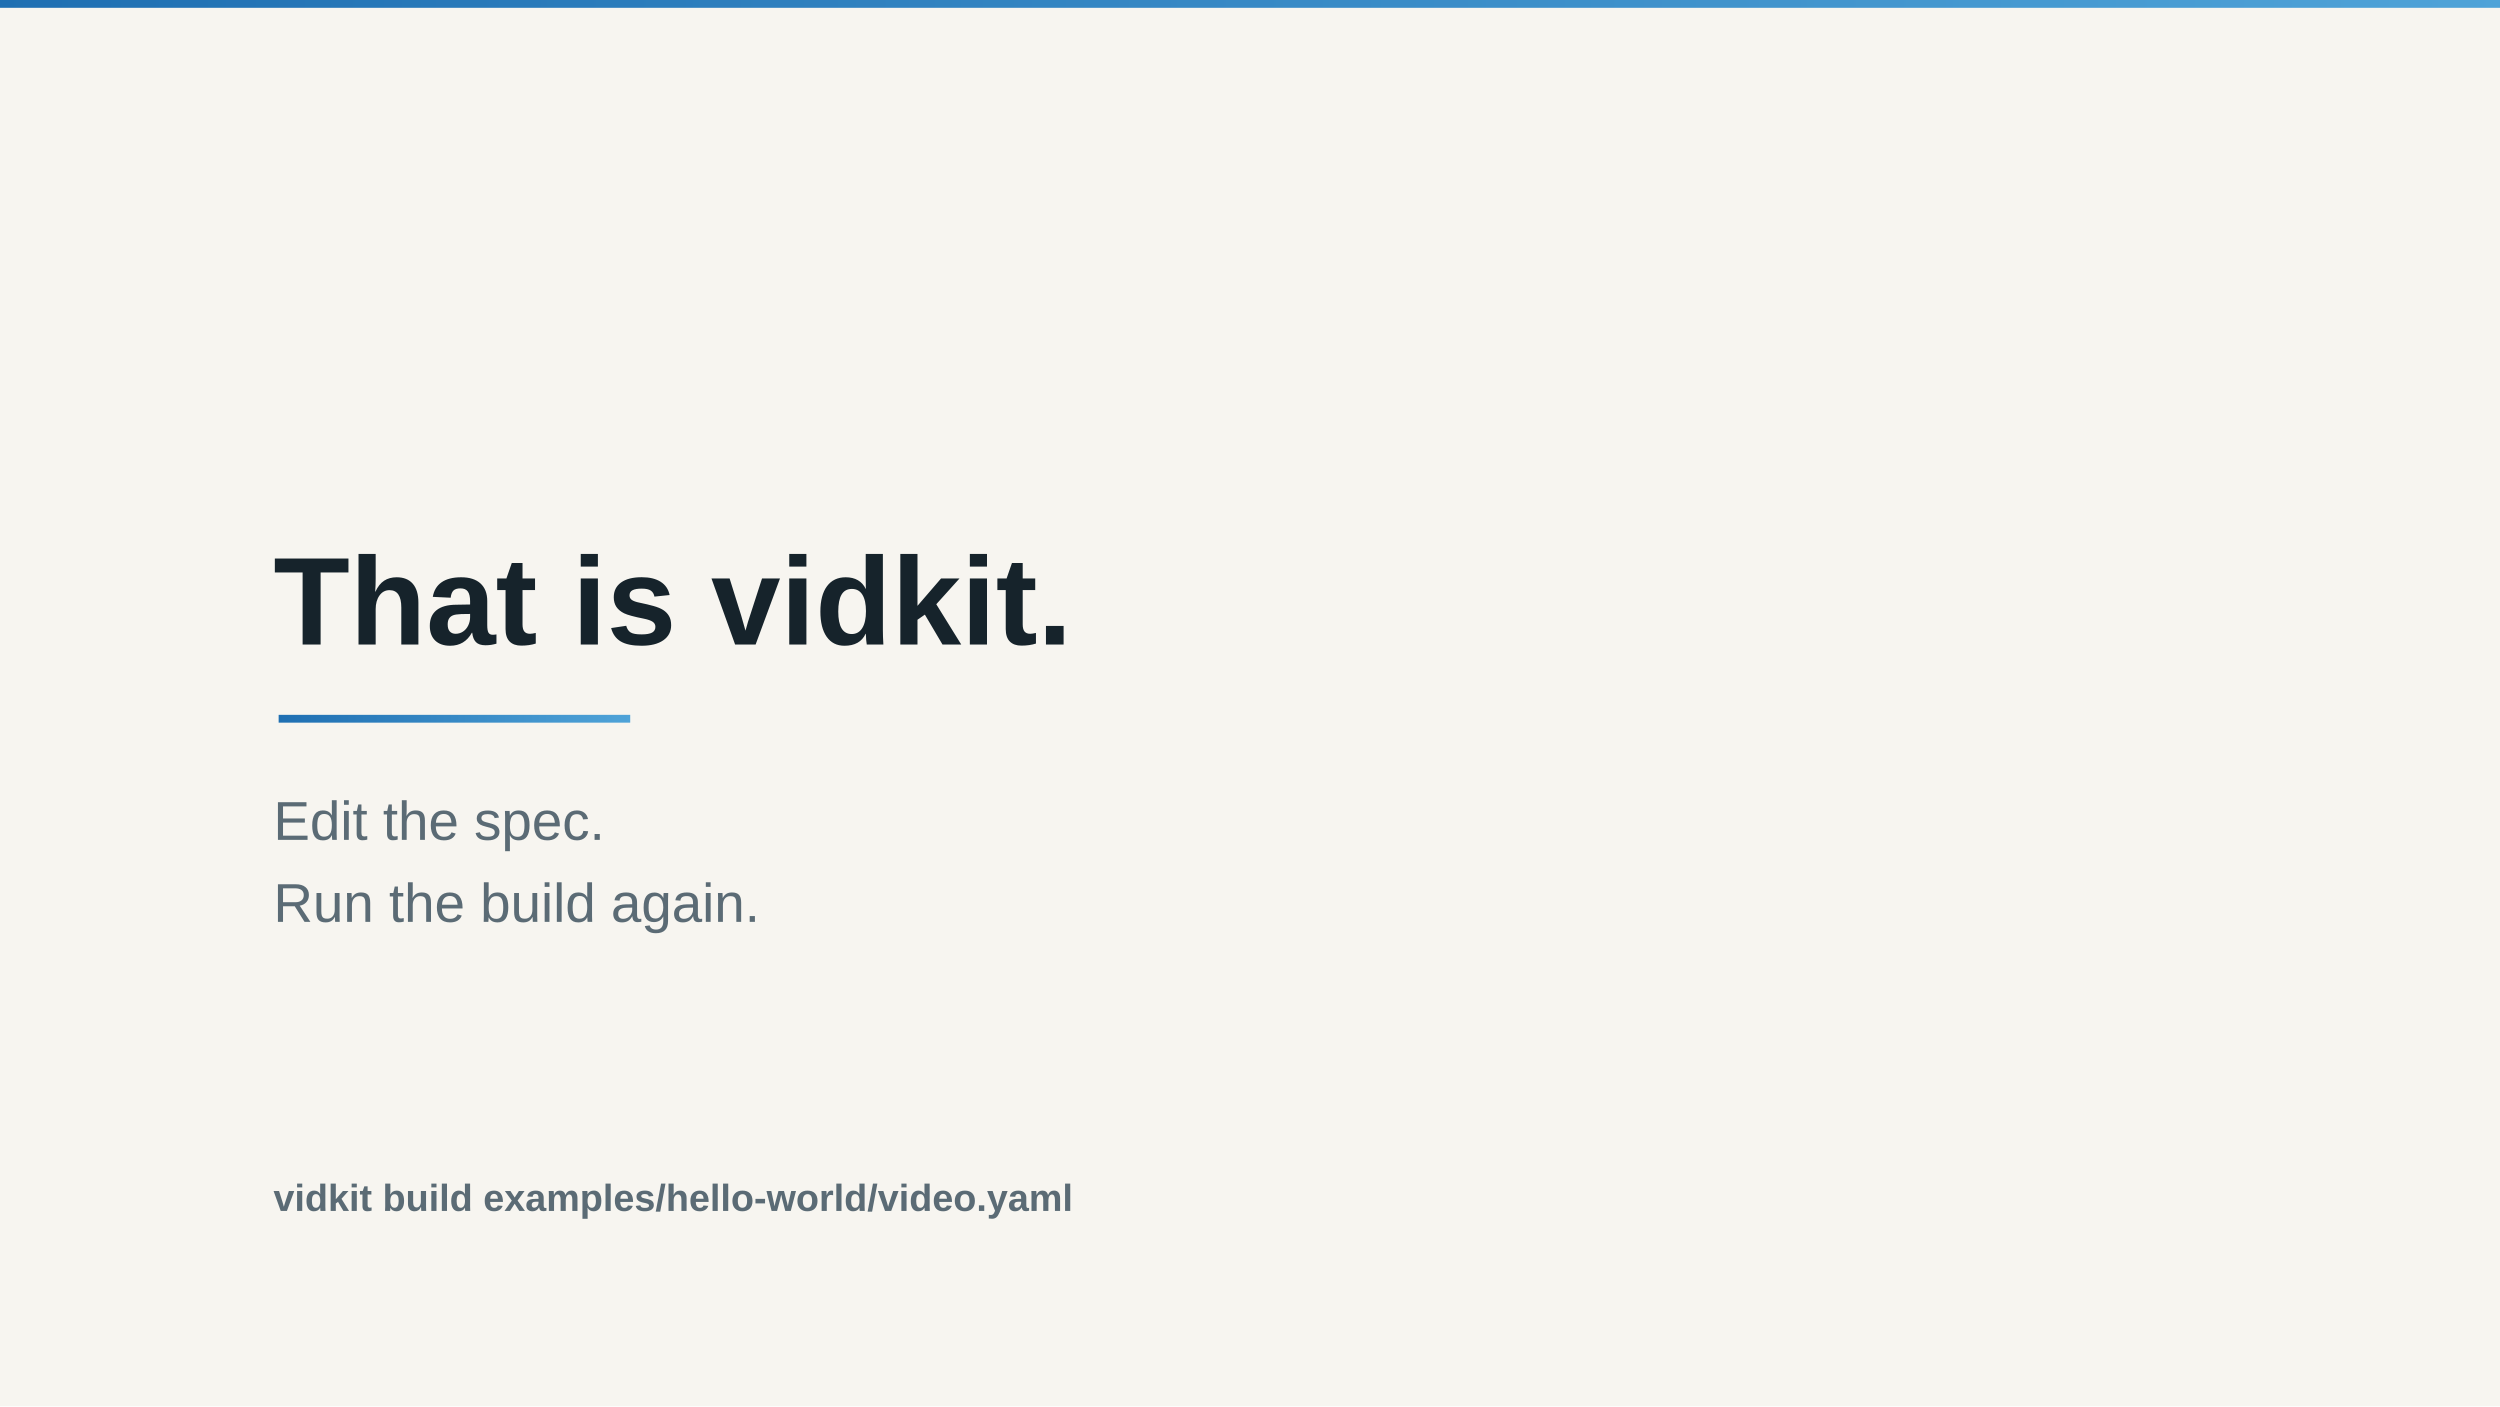
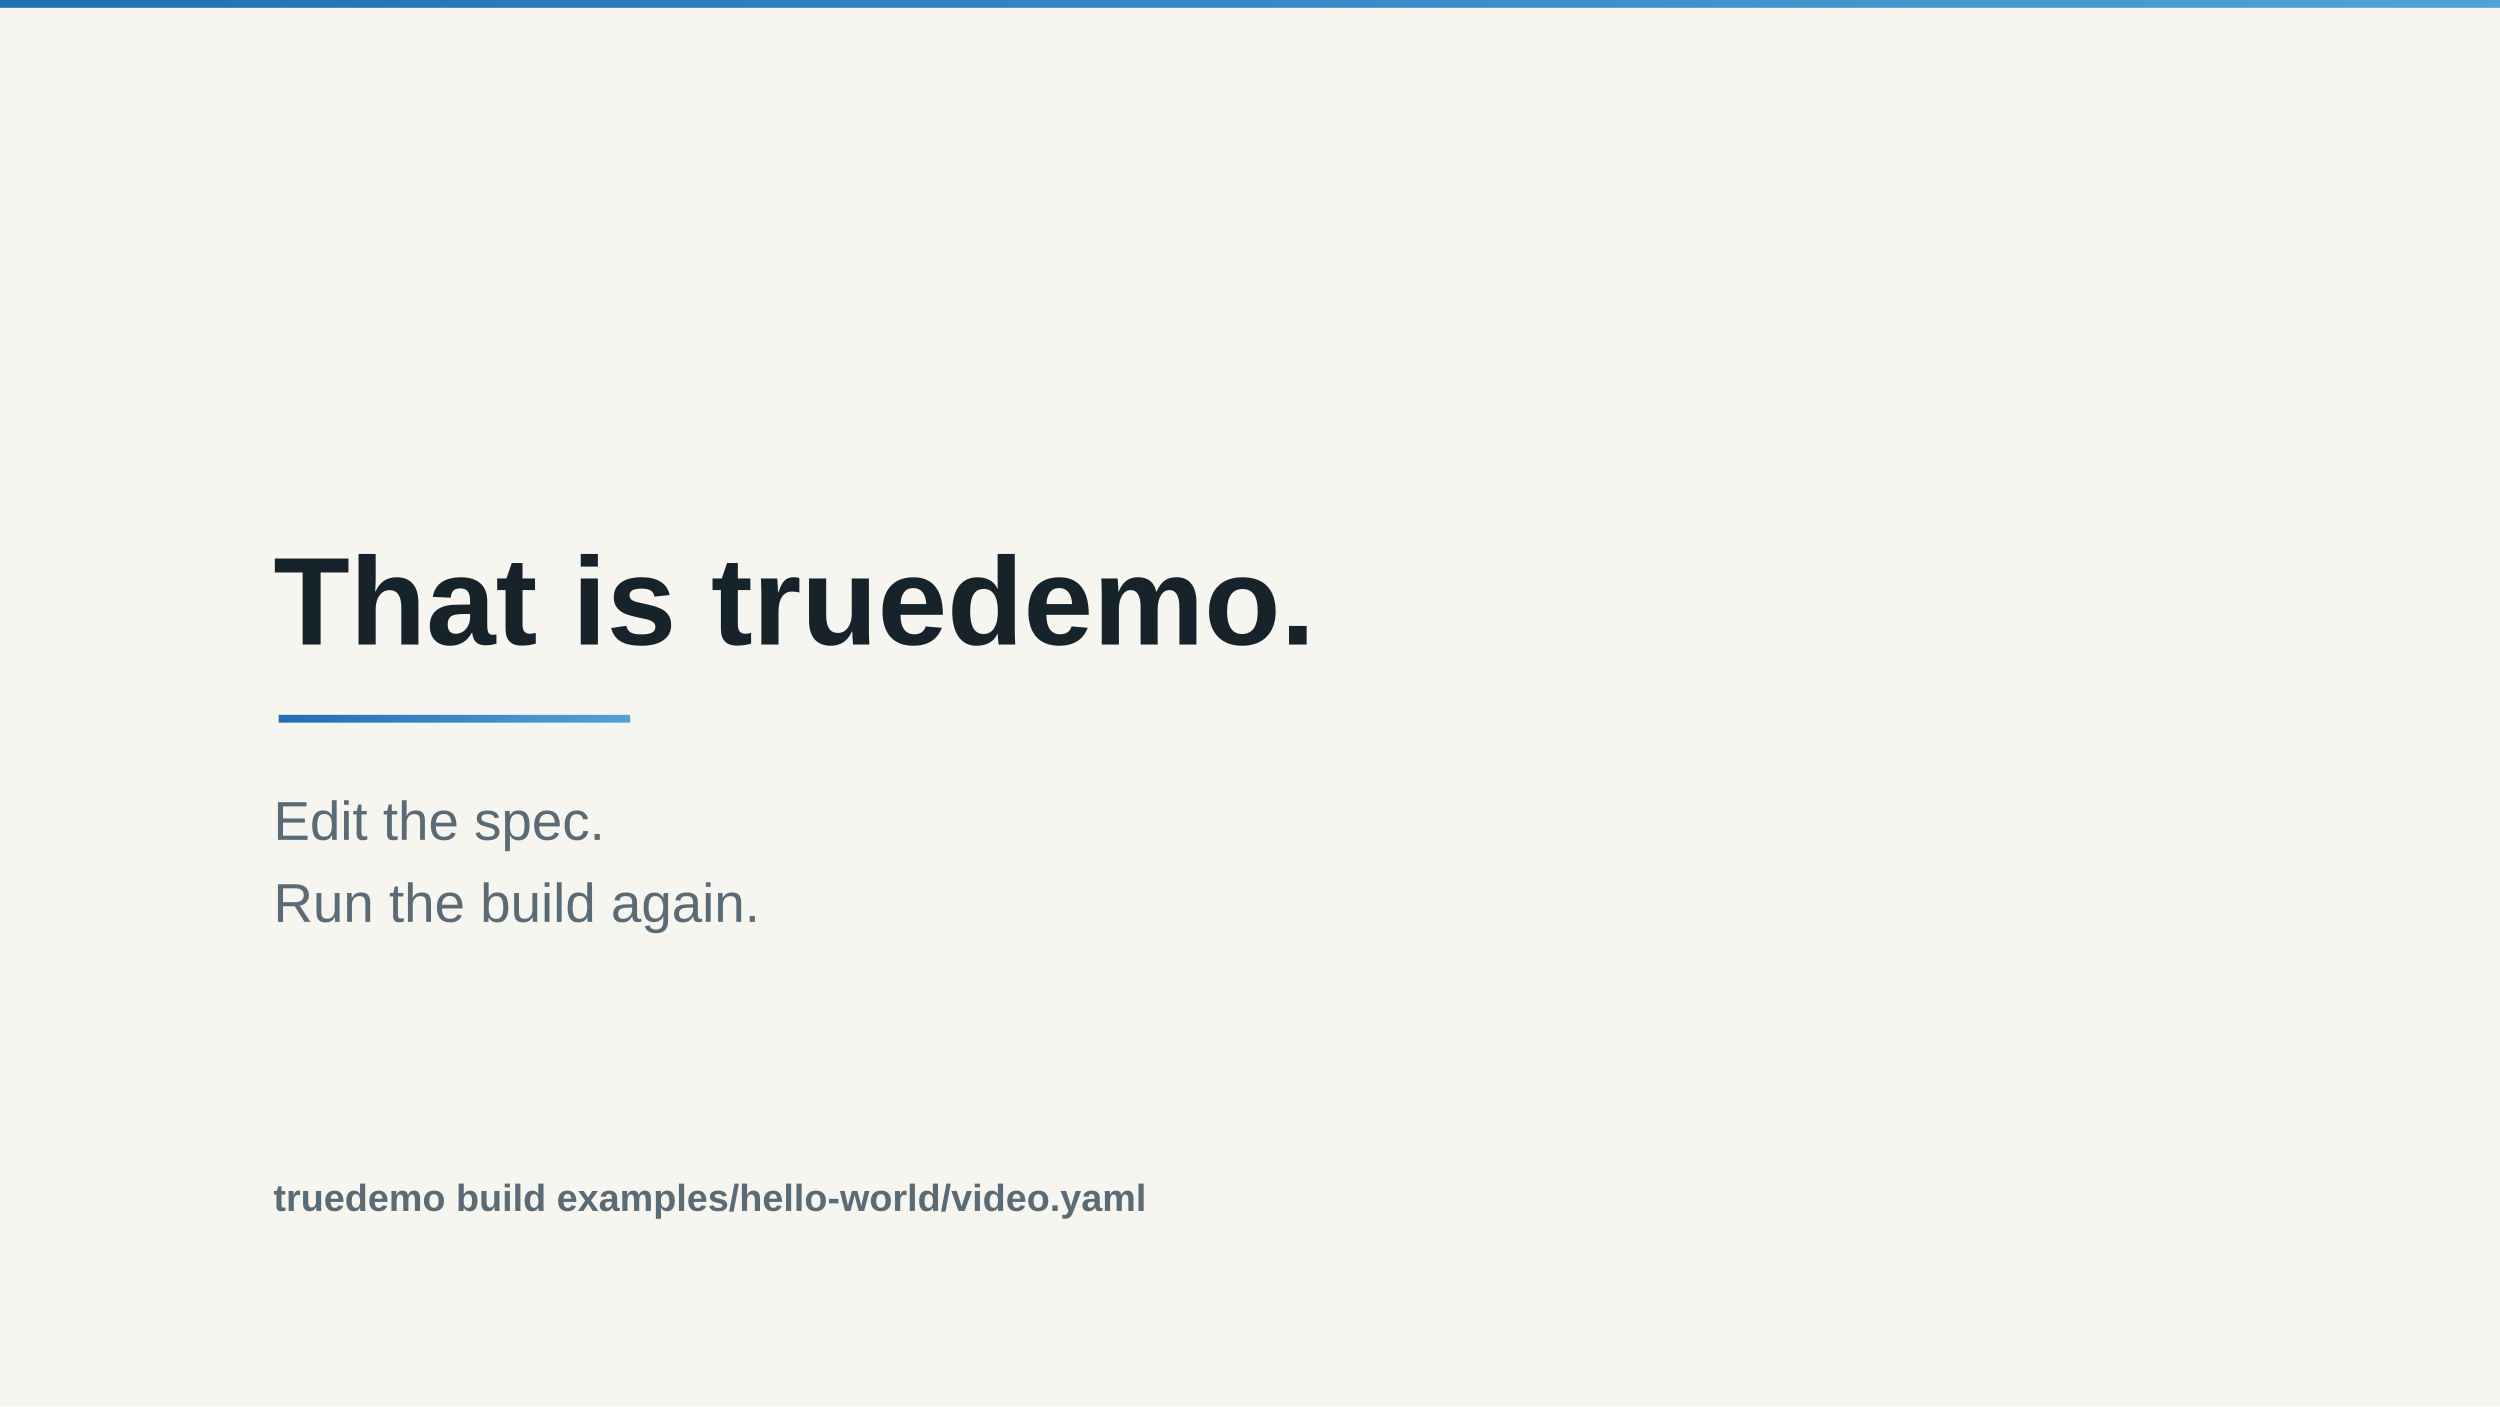
- <svg xmlns="http://www.w3.org/2000/svg" width="1920" height="1080" viewBox="0 0 1920 1080" role="img" aria-label="End card: that is vidkit. Edit the spec and run the build again.">
+ <svg xmlns="http://www.w3.org/2000/svg" width="1920" height="1080" viewBox="0 0 1920 1080" role="img" aria-label="End card: that is truedemo. Edit the spec and run the build again.">
  <defs>
    <linearGradient id="accent" x1="0" y1="0" x2="1" y2="0">
      <stop offset="0" stop-color="#1F6FB2" />
      <stop offset="1" stop-color="#4FA3D8" />
    </linearGradient>
    <style>
      .ink   { fill:#16232B; font-family:"Liberation Sans","DejaVu Sans",sans-serif; }
      .muted { fill:#5B6B75; font-family:"Liberation Sans","DejaVu Sans",sans-serif; }
    </style>
  </defs>
  <rect width="1920" height="1080" fill="#F7F5F0" />
  <rect x="0" y="0" width="1920" height="6" fill="url(#accent)" />
-   <text class="ink" x="210" y="495" font-size="96" font-weight="800">That is vidkit.</text>
+   <text class="ink" x="210" y="495" font-size="96" font-weight="800">That is truedemo.</text>
  <rect x="214" y="549" width="270" height="6" fill="url(#accent)" />
  <text class="muted" x="210" y="645" font-size="42">Edit the spec.</text>
  <text class="muted" x="210" y="708" font-size="42">Run the build again.</text>
-   <text class="muted" x="210" y="930" font-size="29" font-weight="700">vidkit build examples/hello-world/video.yaml</text>
+   <text class="muted" x="210" y="930" font-size="29" font-weight="700">truedemo build examples/hello-world/video.yaml</text>
</svg>
